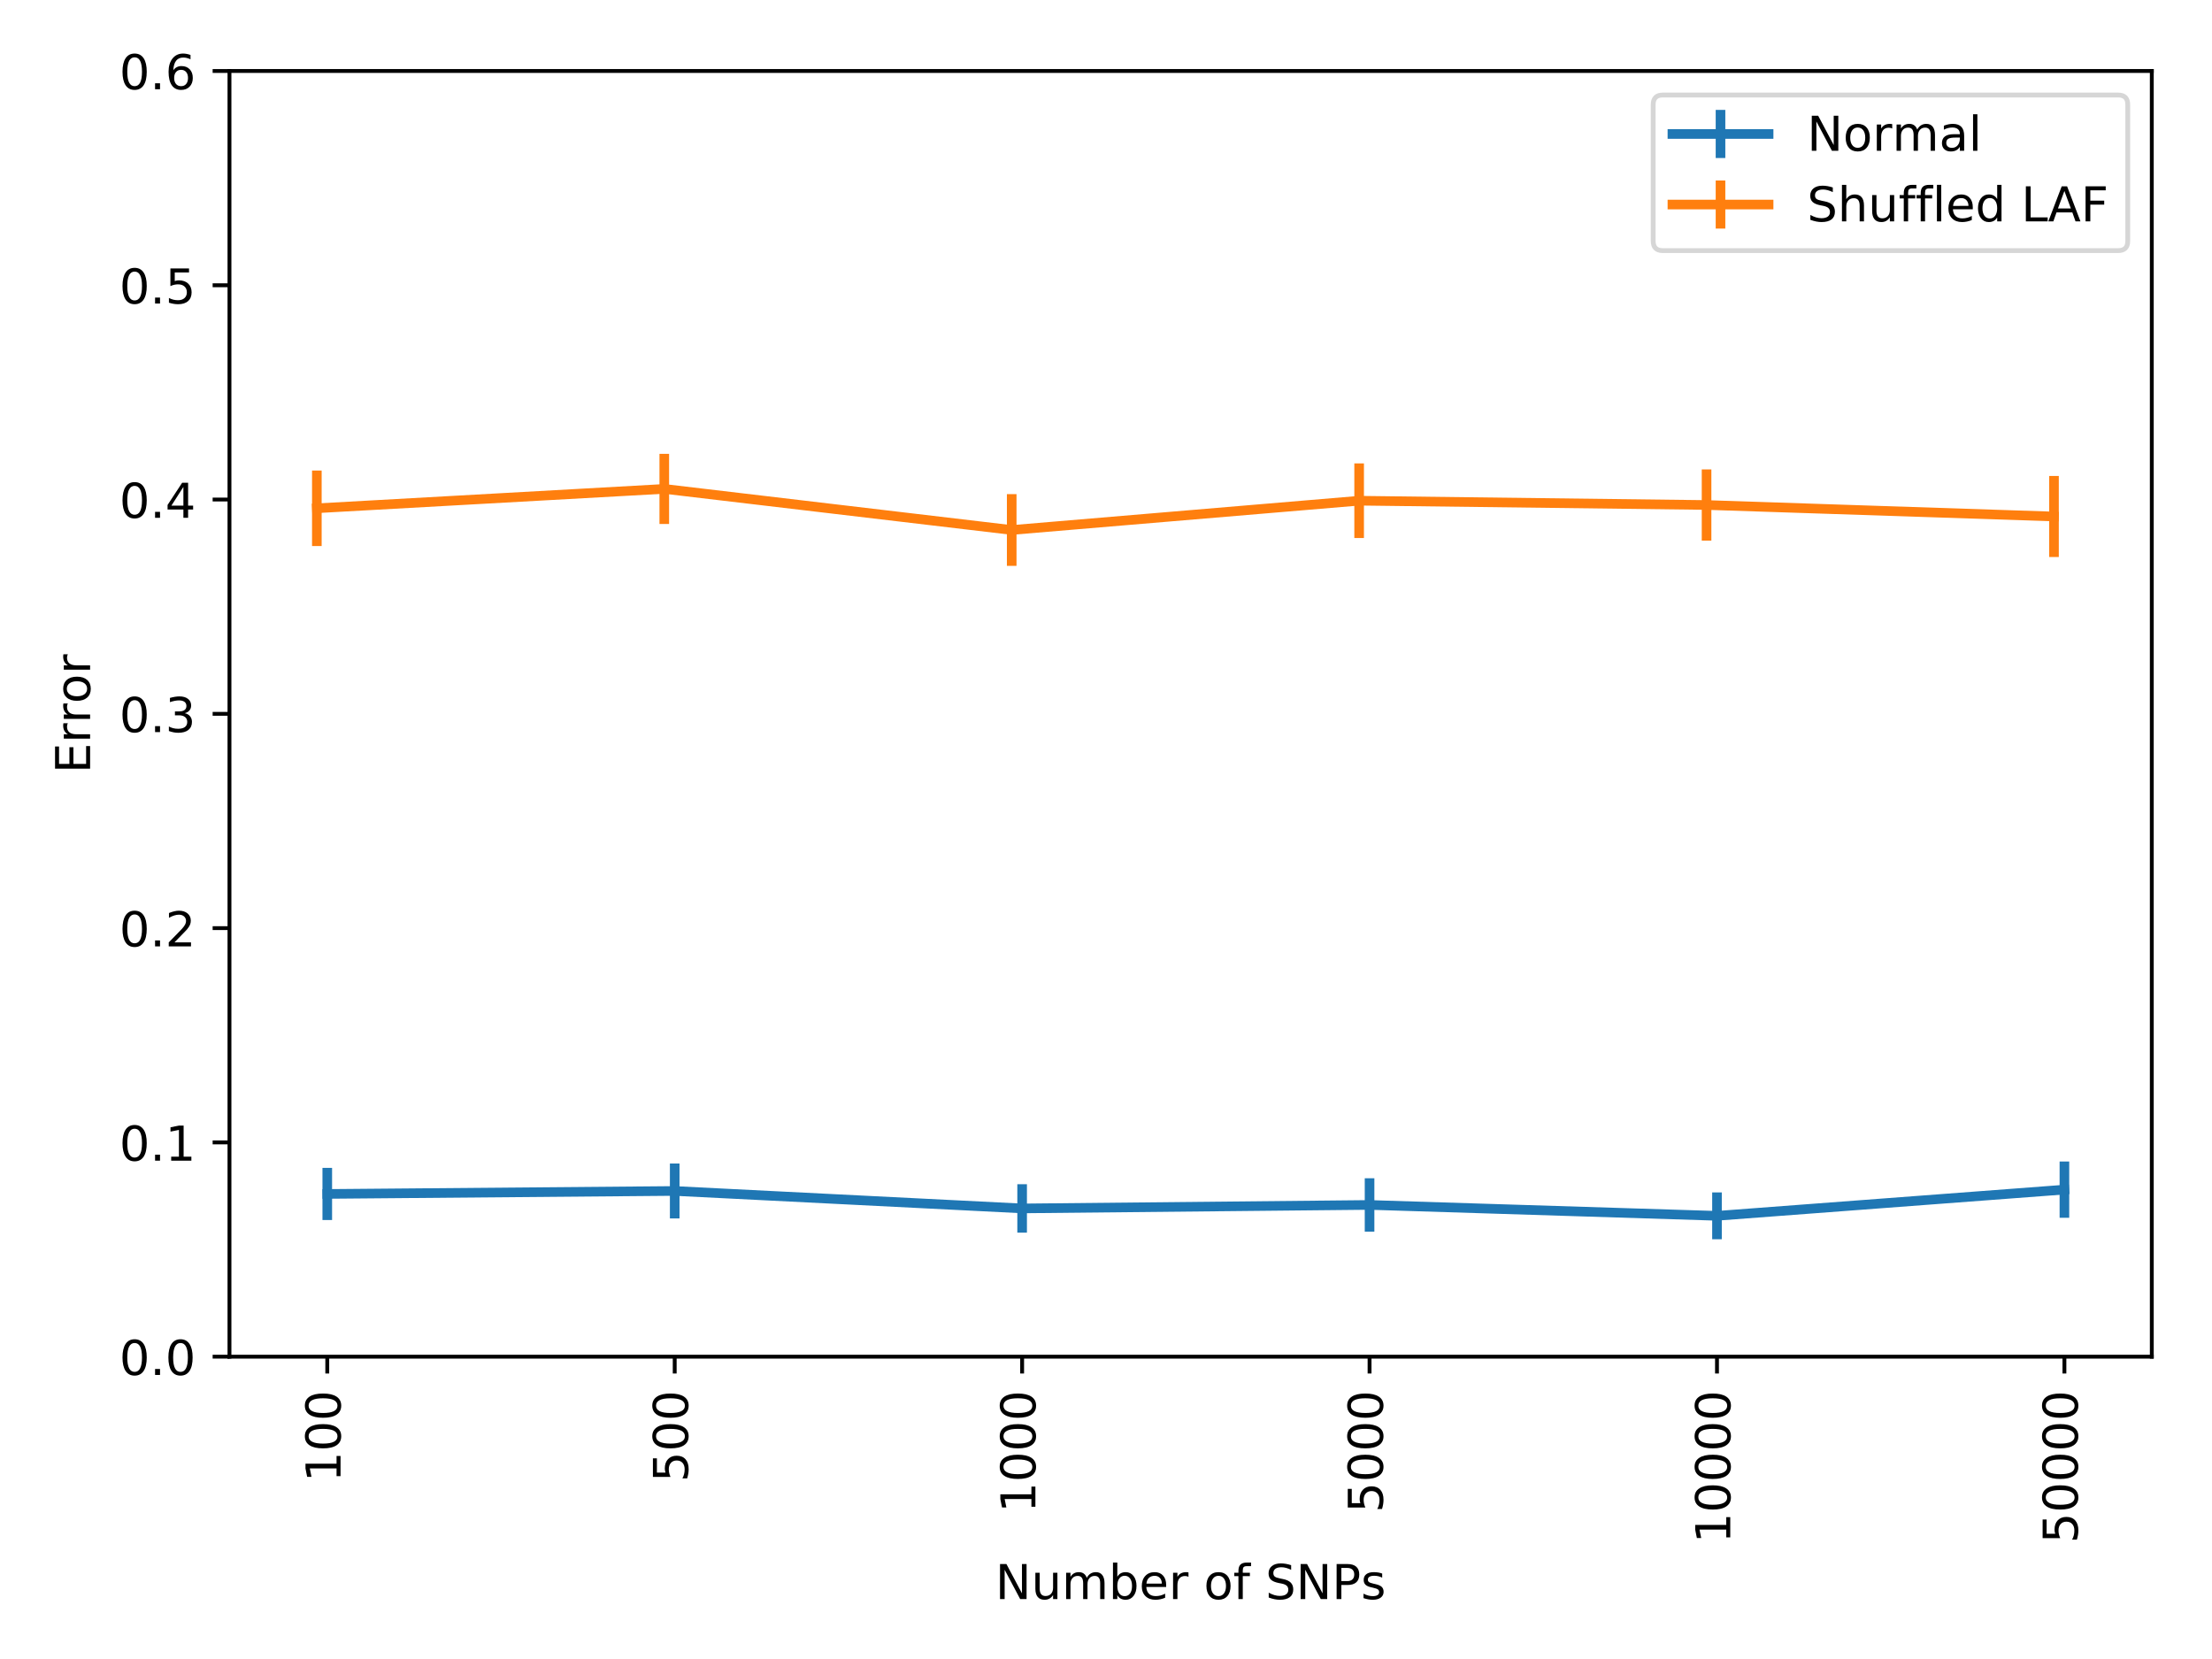
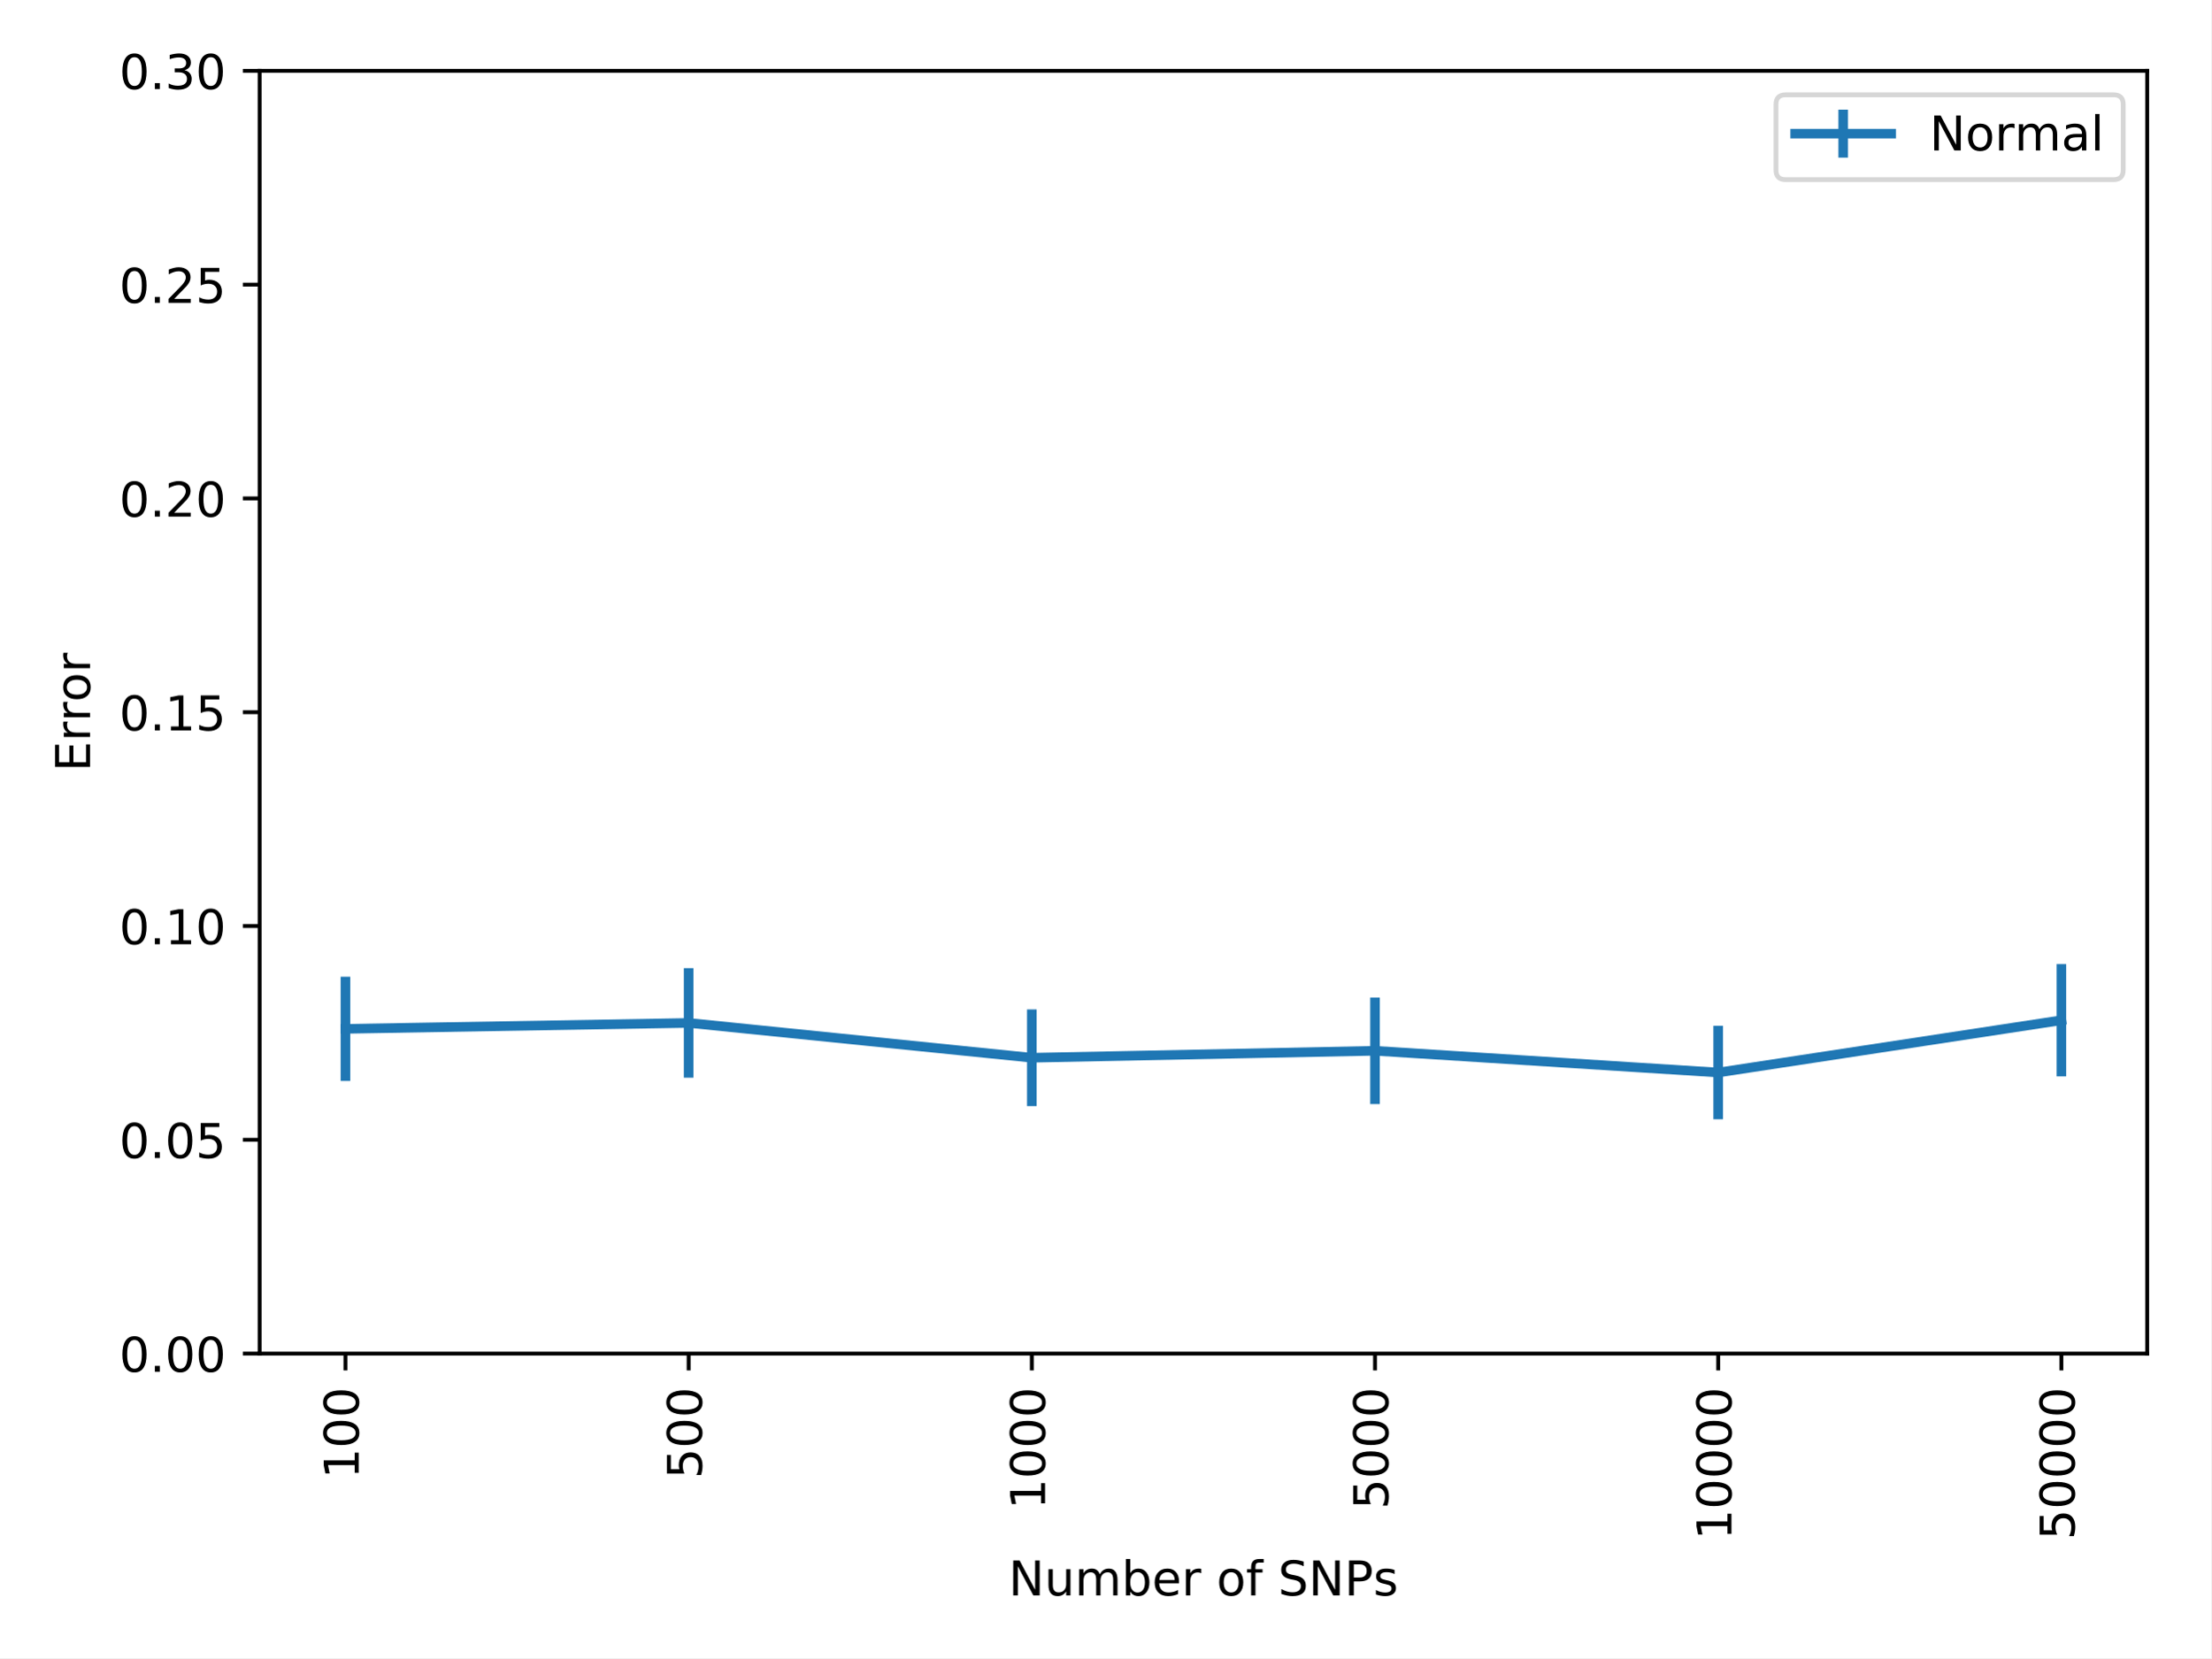
- <svg xmlns="http://www.w3.org/2000/svg" xmlns:xlink="http://www.w3.org/1999/xlink" height="345pt" version="1.1" viewBox="0 0 460 345" width="460pt">
+ <svg xmlns="http://www.w3.org/2000/svg" xmlns:xlink="http://www.w3.org/1999/xlink" height="345.6pt" version="1.1" viewBox="0 0 460.8 345.6" width="460.8pt">
  <defs>
    <style type="text/css">
*{stroke-linecap:butt;stroke-linejoin:round;}
  </style>
  </defs>
  <g id="figure_1">
    <g id="patch_1">
      <path d="M 0 345.6  L 460.8 345.6  L 460.8 0  L 0 0  z " style="fill:#ffffff;" />
    </g>
    <g id="axes_1">
      <g id="patch_2">
-         <path d="M 47.72 282.13  L 447.48 282.13  L 447.48 14.76  L 47.72 14.76  z " style="fill:#ffffff;" />
+         <path d="M 54.11 282.13  L 447.48 282.13  L 447.48 14.76  L 54.11 14.76  z " style="fill:#ffffff;" />
      </g>
      <g id="matplotlib.axis_1">
        <g id="xtick_1">
          <g id="line2d_1">
            <defs>
-               <path d="M 0 0  L 0 3.5  " id="m2d410225aa" style="stroke:#000000;stroke-width:0.8;" />
-             </defs>
-             <g>
-               <use style="stroke:#000000;stroke-width:0.8;" x="68.058" xlink:href="#m2d410225aa" y="282.13" />
+               <path d="M 0 0  L 0 3.5  " id="mf8e0499b8c" style="stroke:#000000;stroke-width:0.8;" />
+             </defs>
+             <g>
+               <use style="stroke:#000000;stroke-width:0.8;" x="71.99" xlink:href="#mf8e0499b8c" y="282.13" />
            </g>
          </g>
          <g id="text_1">
            <defs>
              <path d="M 12.406 8.297  L 28.516 8.297  L 28.516 63.922  L 10.984 60.406  L 10.984 69.391  L 28.422 72.906  L 38.281 72.906  L 38.281 8.297  L 54.391 8.297  L 54.391 0  L 12.406 0  z " id="DejaVuSans-31" />
              <path d="M 31.781 66.406  Q 24.172 66.406 20.328 58.906  Q 16.5 51.422 16.5 36.375  Q 16.5 21.391 20.328 13.891  Q 24.172 6.391 31.781 6.391  Q 39.453 6.391 43.281 13.891  Q 47.125 21.391 47.125 36.375  Q 47.125 51.422 43.281 58.906  Q 39.453 66.406 31.781 66.406  z M 31.781 74.219  Q 44.047 74.219 50.516 64.516  Q 56.984 54.828 56.984 36.375  Q 56.984 17.969 50.516 8.266  Q 44.047 -1.422 31.781 -1.422  Q 19.531 -1.422 13.062 8.266  Q 6.594 17.969 6.594 36.375  Q 6.594 54.828 13.062 64.516  Q 19.531 74.219 31.781 74.219  z " id="DejaVuSans-30" />
            </defs>
-             <g transform="translate(70.81779 308.2175)rotate(-90)scale(0.1 -0.1)">
+             <g transform="translate(74.74983 308.2175)rotate(-90)scale(0.1 -0.1)">
              <use xlink:href="#DejaVuSans-31" />
              <use x="63.623" xlink:href="#DejaVuSans-30" />
              <use x="127.246" xlink:href="#DejaVuSans-30" />
            </g>
          </g>
        </g>
        <g id="xtick_2">
          <g id="line2d_2">
            <g>
-               <use style="stroke:#000000;stroke-width:0.8;" x="140.309" xlink:href="#m2d410225aa" y="282.13" />
+               <use style="stroke:#000000;stroke-width:0.8;" x="143.512" xlink:href="#mf8e0499b8c" y="282.13" />
            </g>
          </g>
          <g id="text_2">
            <defs>
              <path d="M 10.797 72.906  L 49.516 72.906  L 49.516 64.594  L 19.828 64.594  L 19.828 46.734  Q 21.969 47.469 24.109 47.828  Q 26.266 48.188 28.422 48.188  Q 40.625 48.188 47.75 41.5  Q 54.891 34.812 54.891 23.391  Q 54.891 11.625 47.562 5.094  Q 40.234 -1.422 26.906 -1.422  Q 22.312 -1.422 17.547 -0.641  Q 12.797 0.141 7.719 1.703  L 7.719 11.625  Q 12.109 9.234 16.797 8.062  Q 21.484 6.891 26.703 6.891  Q 35.156 6.891 40.078 11.328  Q 45.016 15.766 45.016 23.391  Q 45.016 31 40.078 35.438  Q 35.156 39.891 26.703 39.891  Q 22.75 39.891 18.812 39.016  Q 14.891 38.141 10.797 36.281  z " id="DejaVuSans-35" />
            </defs>
-             <g transform="translate(143.0679 308.2175)rotate(-90)scale(0.1 -0.1)">
+             <g transform="translate(146.2716 308.2175)rotate(-90)scale(0.1 -0.1)">
              <use xlink:href="#DejaVuSans-35" />
              <use x="63.623" xlink:href="#DejaVuSans-30" />
              <use x="127.246" xlink:href="#DejaVuSans-30" />
            </g>
          </g>
        </g>
        <g id="xtick_3">
          <g id="line2d_3">
            <g>
-               <use style="stroke:#000000;stroke-width:0.8;" x="212.559" xlink:href="#m2d410225aa" y="282.13" />
+               <use style="stroke:#000000;stroke-width:0.8;" x="215.034" xlink:href="#mf8e0499b8c" y="282.13" />
            </g>
          </g>
          <g id="text_3">
-             <g transform="translate(215.3181 314.58)rotate(-90)scale(0.1 -0.1)">
+             <g transform="translate(217.7935 314.58)rotate(-90)scale(0.1 -0.1)">
              <use xlink:href="#DejaVuSans-31" />
              <use x="63.623" xlink:href="#DejaVuSans-30" />
              <use x="127.246" xlink:href="#DejaVuSans-30" />
              <use x="190.869" xlink:href="#DejaVuSans-30" />
            </g>
          </g>
        </g>
        <g id="xtick_4">
          <g id="line2d_4">
            <g>
-               <use style="stroke:#000000;stroke-width:0.8;" x="284.809" xlink:href="#m2d410225aa" y="282.13" />
+               <use style="stroke:#000000;stroke-width:0.8;" x="286.556" xlink:href="#mf8e0499b8c" y="282.13" />
            </g>
          </g>
          <g id="text_4">
-             <g transform="translate(287.5682 314.58)rotate(-90)scale(0.1 -0.1)">
+             <g transform="translate(289.3153 314.58)rotate(-90)scale(0.1 -0.1)">
              <use xlink:href="#DejaVuSans-35" />
              <use x="63.623" xlink:href="#DejaVuSans-30" />
              <use x="127.246" xlink:href="#DejaVuSans-30" />
              <use x="190.869" xlink:href="#DejaVuSans-30" />
            </g>
          </g>
        </g>
        <g id="xtick_5">
          <g id="line2d_5">
            <g>
-               <use style="stroke:#000000;stroke-width:0.8;" x="357.059" xlink:href="#m2d410225aa" y="282.13" />
+               <use style="stroke:#000000;stroke-width:0.8;" x="358.078" xlink:href="#mf8e0499b8c" y="282.13" />
            </g>
          </g>
          <g id="text_5">
-             <g transform="translate(359.8183 320.9425)rotate(-90)scale(0.1 -0.1)">
+             <g transform="translate(360.8371 320.9425)rotate(-90)scale(0.1 -0.1)">
              <use xlink:href="#DejaVuSans-31" />
              <use x="63.623" xlink:href="#DejaVuSans-30" />
              <use x="127.246" xlink:href="#DejaVuSans-30" />
              <use x="190.869" xlink:href="#DejaVuSans-30" />
              <use x="254.492" xlink:href="#DejaVuSans-30" />
            </g>
          </g>
        </g>
        <g id="xtick_6">
          <g id="line2d_6">
            <g>
-               <use style="stroke:#000000;stroke-width:0.8;" x="429.309" xlink:href="#m2d410225aa" y="282.13" />
+               <use style="stroke:#000000;stroke-width:0.8;" x="429.6" xlink:href="#mf8e0499b8c" y="282.13" />
            </g>
          </g>
          <g id="text_6">
-             <g transform="translate(432.0685 320.9425)rotate(-90)scale(0.1 -0.1)">
+             <g transform="translate(432.3589 320.9425)rotate(-90)scale(0.1 -0.1)">
              <use xlink:href="#DejaVuSans-35" />
              <use x="63.623" xlink:href="#DejaVuSans-30" />
              <use x="127.246" xlink:href="#DejaVuSans-30" />
              <use x="190.869" xlink:href="#DejaVuSans-30" />
              <use x="254.492" xlink:href="#DejaVuSans-30" />
            </g>
          </g>
        </g>
        <g id="text_7">
          <defs>
            <path d="M 9.812 72.906  L 23.094 72.906  L 55.422 11.922  L 55.422 72.906  L 64.984 72.906  L 64.984 0  L 51.703 0  L 19.391 60.984  L 19.391 0  L 9.812 0  z " id="DejaVuSans-4e" />
            <path d="M 8.5 21.578  L 8.5 54.688  L 17.484 54.688  L 17.484 21.922  Q 17.484 14.156 20.5 10.266  Q 23.531 6.391 29.594 6.391  Q 36.859 6.391 41.078 11.031  Q 45.312 15.672 45.312 23.688  L 45.312 54.688  L 54.297 54.688  L 54.297 0  L 45.312 0  L 45.312 8.406  Q 42.047 3.422 37.719 1  Q 33.406 -1.422 27.688 -1.422  Q 18.266 -1.422 13.375 4.438  Q 8.5 10.297 8.5 21.578  z M 31.109 56  z " id="DejaVuSans-75" />
            <path d="M 52 44.188  Q 55.375 50.25 60.062 53.125  Q 64.75 56 71.094 56  Q 79.641 56 84.281 50.016  Q 88.922 44.047 88.922 33.016  L 88.922 0  L 79.891 0  L 79.891 32.719  Q 79.891 40.578 77.094 44.375  Q 74.312 48.188 68.609 48.188  Q 61.625 48.188 57.562 43.547  Q 53.516 38.922 53.516 30.906  L 53.516 0  L 44.484 0  L 44.484 32.719  Q 44.484 40.625 41.703 44.406  Q 38.922 48.188 33.109 48.188  Q 26.219 48.188 22.156 43.531  Q 18.109 38.875 18.109 30.906  L 18.109 0  L 9.078 0  L 9.078 54.688  L 18.109 54.688  L 18.109 46.188  Q 21.188 51.219 25.484 53.609  Q 29.781 56 35.688 56  Q 41.656 56 45.828 52.969  Q 50 49.953 52 44.188  z " id="DejaVuSans-6d" />
            <path d="M 48.688 27.297  Q 48.688 37.203 44.609 42.844  Q 40.531 48.484 33.406 48.484  Q 26.266 48.484 22.188 42.844  Q 18.109 37.203 18.109 27.297  Q 18.109 17.391 22.188 11.75  Q 26.266 6.109 33.406 6.109  Q 40.531 6.109 44.609 11.75  Q 48.688 17.391 48.688 27.297  z M 18.109 46.391  Q 20.953 51.266 25.266 53.625  Q 29.594 56 35.594 56  Q 45.562 56 51.781 48.094  Q 58.016 40.188 58.016 27.297  Q 58.016 14.406 51.781 6.484  Q 45.562 -1.422 35.594 -1.422  Q 29.594 -1.422 25.266 0.953  Q 20.953 3.328 18.109 8.203  L 18.109 0  L 9.078 0  L 9.078 75.984  L 18.109 75.984  z " id="DejaVuSans-62" />
            <path d="M 56.203 29.594  L 56.203 25.203  L 14.891 25.203  Q 15.484 15.922 20.484 11.062  Q 25.484 6.203 34.422 6.203  Q 39.594 6.203 44.453 7.469  Q 49.312 8.734 54.109 11.281  L 54.109 2.781  Q 49.266 0.734 44.188 -0.344  Q 39.109 -1.422 33.891 -1.422  Q 20.797 -1.422 13.156 6.188  Q 5.516 13.812 5.516 26.812  Q 5.516 40.234 12.766 48.109  Q 20.016 56 32.328 56  Q 43.359 56 49.781 48.891  Q 56.203 41.797 56.203 29.594  z M 47.219 32.234  Q 47.125 39.594 43.094 43.984  Q 39.062 48.391 32.422 48.391  Q 24.906 48.391 20.391 44.141  Q 15.875 39.891 15.188 32.172  z " id="DejaVuSans-65" />
            <path d="M 41.109 46.297  Q 39.594 47.172 37.812 47.578  Q 36.031 48 33.891 48  Q 26.266 48 22.188 43.047  Q 18.109 38.094 18.109 28.812  L 18.109 0  L 9.078 0  L 9.078 54.688  L 18.109 54.688  L 18.109 46.188  Q 20.953 51.172 25.484 53.578  Q 30.031 56 36.531 56  Q 37.453 56 38.578 55.875  Q 39.703 55.766 41.062 55.516  z " id="DejaVuSans-72" />
            <path id="DejaVuSans-20" />
            <path d="M 30.609 48.391  Q 23.391 48.391 19.188 42.75  Q 14.984 37.109 14.984 27.297  Q 14.984 17.484 19.156 11.844  Q 23.344 6.203 30.609 6.203  Q 37.797 6.203 41.984 11.859  Q 46.188 17.531 46.188 27.297  Q 46.188 37.016 41.984 42.703  Q 37.797 48.391 30.609 48.391  z M 30.609 56  Q 42.328 56 49.016 48.375  Q 55.719 40.766 55.719 27.297  Q 55.719 13.875 49.016 6.219  Q 42.328 -1.422 30.609 -1.422  Q 18.844 -1.422 12.172 6.219  Q 5.516 13.875 5.516 27.297  Q 5.516 40.766 12.172 48.375  Q 18.844 56 30.609 56  z " id="DejaVuSans-6f" />
            <path d="M 37.109 75.984  L 37.109 68.5  L 28.516 68.5  Q 23.688 68.5 21.797 66.547  Q 19.922 64.594 19.922 59.516  L 19.922 54.688  L 34.719 54.688  L 34.719 47.703  L 19.922 47.703  L 19.922 0  L 10.891 0  L 10.891 47.703  L 2.297 47.703  L 2.297 54.688  L 10.891 54.688  L 10.891 58.5  Q 10.891 67.625 15.141 71.797  Q 19.391 75.984 28.609 75.984  z " id="DejaVuSans-66" />
            <path d="M 53.516 70.516  L 53.516 60.891  Q 47.906 63.578 42.922 64.891  Q 37.938 66.219 33.297 66.219  Q 25.25 66.219 20.875 63.094  Q 16.5 59.969 16.5 54.203  Q 16.5 49.359 19.406 46.891  Q 22.312 44.438 30.422 42.922  L 36.375 41.703  Q 47.406 39.594 52.656 34.297  Q 57.906 29 57.906 20.125  Q 57.906 9.516 50.797 4.047  Q 43.703 -1.422 29.984 -1.422  Q 24.812 -1.422 18.969 -0.25  Q 13.141 0.922 6.891 3.219  L 6.891 13.375  Q 12.891 10.016 18.656 8.297  Q 24.422 6.594 29.984 6.594  Q 38.422 6.594 43.016 9.906  Q 47.609 13.234 47.609 19.391  Q 47.609 24.75 44.312 27.781  Q 41.016 30.812 33.5 32.328  L 27.484 33.5  Q 16.453 35.688 11.516 40.375  Q 6.594 45.062 6.594 53.422  Q 6.594 63.094 13.406 68.656  Q 20.219 74.219 32.172 74.219  Q 37.312 74.219 42.625 73.281  Q 47.953 72.359 53.516 70.516  z " id="DejaVuSans-53" />
            <path d="M 19.672 64.797  L 19.672 37.406  L 32.078 37.406  Q 38.969 37.406 42.719 40.969  Q 46.484 44.531 46.484 51.125  Q 46.484 57.672 42.719 61.234  Q 38.969 64.797 32.078 64.797  z M 9.812 72.906  L 32.078 72.906  Q 44.344 72.906 50.609 67.359  Q 56.891 61.812 56.891 51.125  Q 56.891 40.328 50.609 34.812  Q 44.344 29.297 32.078 29.297  L 19.672 29.297  L 19.672 0  L 9.812 0  z " id="DejaVuSans-50" />
            <path d="M 44.281 53.078  L 44.281 44.578  Q 40.484 46.531 36.375 47.5  Q 32.281 48.484 27.875 48.484  Q 21.188 48.484 17.844 46.438  Q 14.5 44.391 14.5 40.281  Q 14.5 37.156 16.891 35.375  Q 19.281 33.594 26.516 31.984  L 29.594 31.297  Q 39.156 29.25 43.188 25.516  Q 47.219 21.781 47.219 15.094  Q 47.219 7.469 41.188 3.016  Q 35.156 -1.422 24.609 -1.422  Q 20.219 -1.422 15.453 -0.562  Q 10.688 0.297 5.422 2  L 5.422 11.281  Q 10.406 8.688 15.234 7.391  Q 20.062 6.109 24.812 6.109  Q 31.156 6.109 34.562 8.281  Q 37.984 10.453 37.984 14.406  Q 37.984 18.062 35.516 20.016  Q 33.062 21.969 24.703 23.781  L 21.578 24.516  Q 13.234 26.266 9.516 29.906  Q 5.812 33.547 5.812 39.891  Q 5.812 47.609 11.281 51.797  Q 16.75 56 26.812 56  Q 31.781 56 36.172 55.266  Q 40.578 54.547 44.281 53.078  z " id="DejaVuSans-73" />
          </defs>
-           <g transform="translate(206.9828 332.5409)scale(0.1 -0.1)">
+           <g transform="translate(210.1778 332.5409)scale(0.1 -0.1)">
            <use xlink:href="#DejaVuSans-4e" />
            <use x="74.805" xlink:href="#DejaVuSans-75" />
            <use x="138.184" xlink:href="#DejaVuSans-6d" />
            <use x="235.596" xlink:href="#DejaVuSans-62" />
            <use x="299.072" xlink:href="#DejaVuSans-65" />
            <use x="360.596" xlink:href="#DejaVuSans-72" />
            <use x="401.709" xlink:href="#DejaVuSans-20" />
            <use x="433.496" xlink:href="#DejaVuSans-6f" />
            <use x="494.678" xlink:href="#DejaVuSans-66" />
            <use x="529.883" xlink:href="#DejaVuSans-20" />
            <use x="561.67" xlink:href="#DejaVuSans-53" />
            <use x="625.146" xlink:href="#DejaVuSans-4e" />
            <use x="699.951" xlink:href="#DejaVuSans-50" />
            <use x="760.238" xlink:href="#DejaVuSans-73" />
          </g>
        </g>
      </g>
      <g id="matplotlib.axis_2">
        <g id="ytick_1">
          <g id="line2d_7">
            <defs>
-               <path d="M 0 0  L -3.5 0  " id="m4a82907588" style="stroke:#000000;stroke-width:0.8;" />
-             </defs>
-             <g>
-               <use style="stroke:#000000;stroke-width:0.8;" x="47.72" xlink:href="#m4a82907588" y="282.13" />
+               <path d="M 0 0  L -3.5 0  " id="ma74b76ae0c" style="stroke:#000000;stroke-width:0.8;" />
+             </defs>
+             <g>
+               <use style="stroke:#000000;stroke-width:0.8;" x="54.11" xlink:href="#ma74b76ae0c" y="282.13" />
            </g>
          </g>
          <g id="text_8">
            <defs>
              <path d="M 10.688 12.406  L 21 12.406  L 21 0  L 10.688 0  z " id="DejaVuSans-2e" />
            </defs>
-             <g transform="translate(24.81687 285.9292)scale(0.1 -0.1)">
+             <g transform="translate(24.84437 285.9292)scale(0.1 -0.1)">
              <use xlink:href="#DejaVuSans-30" />
              <use x="63.623" xlink:href="#DejaVuSans-2e" />
              <use x="95.41" xlink:href="#DejaVuSans-30" />
+               <use x="159.033" xlink:href="#DejaVuSans-30" />
            </g>
          </g>
        </g>
        <g id="ytick_2">
          <g id="line2d_8">
            <g>
-               <use style="stroke:#000000;stroke-width:0.8;" x="47.72" xlink:href="#m4a82907588" y="237.568" />
+               <use style="stroke:#000000;stroke-width:0.8;" x="54.11" xlink:href="#ma74b76ae0c" y="237.568" />
            </g>
          </g>
          <g id="text_9">
-             <g transform="translate(24.81687 241.3676)scale(0.1 -0.1)">
-               <use xlink:href="#DejaVuSans-30" />
-               <use x="63.623" xlink:href="#DejaVuSans-2e" />
-               <use x="95.41" xlink:href="#DejaVuSans-31" />
+             <g transform="translate(24.84437 241.3676)scale(0.1 -0.1)">
+               <use xlink:href="#DejaVuSans-30" />
+               <use x="63.623" xlink:href="#DejaVuSans-2e" />
+               <use x="95.41" xlink:href="#DejaVuSans-30" />
+               <use x="159.033" xlink:href="#DejaVuSans-35" />
            </g>
          </g>
        </g>
        <g id="ytick_3">
          <g id="line2d_9">
            <g>
-               <use style="stroke:#000000;stroke-width:0.8;" x="47.72" xlink:href="#m4a82907588" y="193.007" />
+               <use style="stroke:#000000;stroke-width:0.8;" x="54.11" xlink:href="#ma74b76ae0c" y="193.007" />
            </g>
          </g>
          <g id="text_10">
-             <defs>
-               <path d="M 19.188 8.297  L 53.609 8.297  L 53.609 0  L 7.328 0  L 7.328 8.297  Q 12.938 14.109 22.625 23.891  Q 32.328 33.688 34.812 36.531  Q 39.547 41.844 41.422 45.531  Q 43.312 49.219 43.312 52.781  Q 43.312 58.594 39.234 62.25  Q 35.156 65.922 28.609 65.922  Q 23.969 65.922 18.812 64.312  Q 13.672 62.703 7.812 59.422  L 7.812 69.391  Q 13.766 71.781 18.938 73  Q 24.125 74.219 28.422 74.219  Q 39.75 74.219 46.484 68.547  Q 53.219 62.891 53.219 53.422  Q 53.219 48.922 51.531 44.891  Q 49.859 40.875 45.406 35.406  Q 44.188 33.984 37.641 27.219  Q 31.109 20.453 19.188 8.297  z " id="DejaVuSans-32" />
-             </defs>
-             <g transform="translate(24.81687 196.8059)scale(0.1 -0.1)">
-               <use xlink:href="#DejaVuSans-30" />
-               <use x="63.623" xlink:href="#DejaVuSans-2e" />
-               <use x="95.41" xlink:href="#DejaVuSans-32" />
+             <g transform="translate(24.84437 196.8059)scale(0.1 -0.1)">
+               <use xlink:href="#DejaVuSans-30" />
+               <use x="63.623" xlink:href="#DejaVuSans-2e" />
+               <use x="95.41" xlink:href="#DejaVuSans-31" />
+               <use x="159.033" xlink:href="#DejaVuSans-30" />
            </g>
          </g>
        </g>
        <g id="ytick_4">
          <g id="line2d_10">
            <g>
-               <use style="stroke:#000000;stroke-width:0.8;" x="47.72" xlink:href="#m4a82907588" y="148.445" />
+               <use style="stroke:#000000;stroke-width:0.8;" x="54.11" xlink:href="#ma74b76ae0c" y="148.445" />
            </g>
          </g>
          <g id="text_11">
-             <defs>
-               <path d="M 40.578 39.312  Q 47.656 37.797 51.625 33  Q 55.609 28.219 55.609 21.188  Q 55.609 10.406 48.188 4.484  Q 40.766 -1.422 27.094 -1.422  Q 22.516 -1.422 17.656 -0.516  Q 12.797 0.391 7.625 2.203  L 7.625 11.719  Q 11.719 9.328 16.594 8.109  Q 21.484 6.891 26.812 6.891  Q 36.078 6.891 40.938 10.547  Q 45.797 14.203 45.797 21.188  Q 45.797 27.641 41.281 31.266  Q 36.766 34.906 28.719 34.906  L 20.219 34.906  L 20.219 43.016  L 29.109 43.016  Q 36.375 43.016 40.234 45.922  Q 44.094 48.828 44.094 54.297  Q 44.094 59.906 40.109 62.906  Q 36.141 65.922 28.719 65.922  Q 24.656 65.922 20.016 65.031  Q 15.375 64.156 9.812 62.312  L 9.812 71.094  Q 15.438 72.656 20.344 73.438  Q 25.25 74.219 29.594 74.219  Q 40.828 74.219 47.359 69.109  Q 53.906 64.016 53.906 55.328  Q 53.906 49.266 50.438 45.094  Q 46.969 40.922 40.578 39.312  z " id="DejaVuSans-33" />
-             </defs>
-             <g transform="translate(24.81687 152.2442)scale(0.1 -0.1)">
-               <use xlink:href="#DejaVuSans-30" />
-               <use x="63.623" xlink:href="#DejaVuSans-2e" />
-               <use x="95.41" xlink:href="#DejaVuSans-33" />
+             <g transform="translate(24.84437 152.2442)scale(0.1 -0.1)">
+               <use xlink:href="#DejaVuSans-30" />
+               <use x="63.623" xlink:href="#DejaVuSans-2e" />
+               <use x="95.41" xlink:href="#DejaVuSans-31" />
+               <use x="159.033" xlink:href="#DejaVuSans-35" />
            </g>
          </g>
        </g>
        <g id="ytick_5">
          <g id="line2d_11">
            <g>
-               <use style="stroke:#000000;stroke-width:0.8;" x="47.72" xlink:href="#m4a82907588" y="103.883" />
+               <use style="stroke:#000000;stroke-width:0.8;" x="54.11" xlink:href="#ma74b76ae0c" y="103.883" />
            </g>
          </g>
          <g id="text_12">
            <defs>
-               <path d="M 37.797 64.312  L 12.891 25.391  L 37.797 25.391  z M 35.203 72.906  L 47.609 72.906  L 47.609 25.391  L 58.016 25.391  L 58.016 17.188  L 47.609 17.188  L 47.609 0  L 37.797 0  L 37.797 17.188  L 4.891 17.188  L 4.891 26.703  z " id="DejaVuSans-34" />
-             </defs>
-             <g transform="translate(24.81687 107.6826)scale(0.1 -0.1)">
-               <use xlink:href="#DejaVuSans-30" />
-               <use x="63.623" xlink:href="#DejaVuSans-2e" />
-               <use x="95.41" xlink:href="#DejaVuSans-34" />
+               <path d="M 19.188 8.297  L 53.609 8.297  L 53.609 0  L 7.328 0  L 7.328 8.297  Q 12.938 14.109 22.625 23.891  Q 32.328 33.688 34.812 36.531  Q 39.547 41.844 41.422 45.531  Q 43.312 49.219 43.312 52.781  Q 43.312 58.594 39.234 62.25  Q 35.156 65.922 28.609 65.922  Q 23.969 65.922 18.812 64.312  Q 13.672 62.703 7.812 59.422  L 7.812 69.391  Q 13.766 71.781 18.938 73  Q 24.125 74.219 28.422 74.219  Q 39.75 74.219 46.484 68.547  Q 53.219 62.891 53.219 53.422  Q 53.219 48.922 51.531 44.891  Q 49.859 40.875 45.406 35.406  Q 44.188 33.984 37.641 27.219  Q 31.109 20.453 19.188 8.297  z " id="DejaVuSans-32" />
+             </defs>
+             <g transform="translate(24.84437 107.6826)scale(0.1 -0.1)">
+               <use xlink:href="#DejaVuSans-30" />
+               <use x="63.623" xlink:href="#DejaVuSans-2e" />
+               <use x="95.41" xlink:href="#DejaVuSans-32" />
+               <use x="159.033" xlink:href="#DejaVuSans-30" />
            </g>
          </g>
        </g>
        <g id="ytick_6">
          <g id="line2d_12">
            <g>
-               <use style="stroke:#000000;stroke-width:0.8;" x="47.72" xlink:href="#m4a82907588" y="59.322" />
+               <use style="stroke:#000000;stroke-width:0.8;" x="54.11" xlink:href="#ma74b76ae0c" y="59.322" />
            </g>
          </g>
          <g id="text_13">
-             <g transform="translate(24.81687 63.12089)scale(0.1 -0.1)">
-               <use xlink:href="#DejaVuSans-30" />
-               <use x="63.623" xlink:href="#DejaVuSans-2e" />
-               <use x="95.41" xlink:href="#DejaVuSans-35" />
+             <g transform="translate(24.84437 63.12089)scale(0.1 -0.1)">
+               <use xlink:href="#DejaVuSans-30" />
+               <use x="63.623" xlink:href="#DejaVuSans-2e" />
+               <use x="95.41" xlink:href="#DejaVuSans-32" />
+               <use x="159.033" xlink:href="#DejaVuSans-35" />
            </g>
          </g>
        </g>
        <g id="ytick_7">
          <g id="line2d_13">
            <g>
-               <use style="stroke:#000000;stroke-width:0.8;" x="47.72" xlink:href="#m4a82907588" y="14.76" />
+               <use style="stroke:#000000;stroke-width:0.8;" x="54.11" xlink:href="#ma74b76ae0c" y="14.76" />
            </g>
          </g>
          <g id="text_14">
            <defs>
-               <path d="M 33.016 40.375  Q 26.375 40.375 22.484 35.828  Q 18.609 31.297 18.609 23.391  Q 18.609 15.531 22.484 10.953  Q 26.375 6.391 33.016 6.391  Q 39.656 6.391 43.531 10.953  Q 47.406 15.531 47.406 23.391  Q 47.406 31.297 43.531 35.828  Q 39.656 40.375 33.016 40.375  z M 52.594 71.297  L 52.594 62.312  Q 48.875 64.062 45.094 64.984  Q 41.312 65.922 37.594 65.922  Q 27.828 65.922 22.672 59.328  Q 17.531 52.734 16.797 39.406  Q 19.672 43.656 24.016 45.922  Q 28.375 48.188 33.594 48.188  Q 44.578 48.188 50.953 41.516  Q 57.328 34.859 57.328 23.391  Q 57.328 12.156 50.688 5.359  Q 44.047 -1.422 33.016 -1.422  Q 20.359 -1.422 13.672 8.266  Q 6.984 17.969 6.984 36.375  Q 6.984 53.656 15.188 63.938  Q 23.391 74.219 37.203 74.219  Q 40.922 74.219 44.703 73.484  Q 48.484 72.75 52.594 71.297  z " id="DejaVuSans-36" />
-             </defs>
-             <g transform="translate(24.81687 18.55922)scale(0.1 -0.1)">
-               <use xlink:href="#DejaVuSans-30" />
-               <use x="63.623" xlink:href="#DejaVuSans-2e" />
-               <use x="95.41" xlink:href="#DejaVuSans-36" />
+               <path d="M 40.578 39.312  Q 47.656 37.797 51.625 33  Q 55.609 28.219 55.609 21.188  Q 55.609 10.406 48.188 4.484  Q 40.766 -1.422 27.094 -1.422  Q 22.516 -1.422 17.656 -0.516  Q 12.797 0.391 7.625 2.203  L 7.625 11.719  Q 11.719 9.328 16.594 8.109  Q 21.484 6.891 26.812 6.891  Q 36.078 6.891 40.938 10.547  Q 45.797 14.203 45.797 21.188  Q 45.797 27.641 41.281 31.266  Q 36.766 34.906 28.719 34.906  L 20.219 34.906  L 20.219 43.016  L 29.109 43.016  Q 36.375 43.016 40.234 45.922  Q 44.094 48.828 44.094 54.297  Q 44.094 59.906 40.109 62.906  Q 36.141 65.922 28.719 65.922  Q 24.656 65.922 20.016 65.031  Q 15.375 64.156 9.812 62.312  L 9.812 71.094  Q 15.438 72.656 20.344 73.438  Q 25.25 74.219 29.594 74.219  Q 40.828 74.219 47.359 69.109  Q 53.906 64.016 53.906 55.328  Q 53.906 49.266 50.438 45.094  Q 46.969 40.922 40.578 39.312  z " id="DejaVuSans-33" />
+             </defs>
+             <g transform="translate(24.84437 18.55922)scale(0.1 -0.1)">
+               <use xlink:href="#DejaVuSans-30" />
+               <use x="63.623" xlink:href="#DejaVuSans-2e" />
+               <use x="95.41" xlink:href="#DejaVuSans-33" />
+               <use x="159.033" xlink:href="#DejaVuSans-30" />
            </g>
          </g>
        </g>
        <g id="text_15">
          <defs>
            <path d="M 9.812 72.906  L 55.906 72.906  L 55.906 64.594  L 19.672 64.594  L 19.672 43.016  L 54.391 43.016  L 54.391 34.719  L 19.672 34.719  L 19.672 8.297  L 56.781 8.297  L 56.781 0  L 9.812 0  z " id="DejaVuSans-45" />
          </defs>
-           <g transform="translate(18.73719 160.8278)rotate(-90)scale(0.1 -0.1)">
+           <g transform="translate(18.76469 160.8278)rotate(-90)scale(0.1 -0.1)">
            <use xlink:href="#DejaVuSans-45" />
            <use x="63.184" xlink:href="#DejaVuSans-72" />
            <use x="104.281" xlink:href="#DejaVuSans-72" />
            <use x="145.363" xlink:href="#DejaVuSans-6f" />
            <use x="206.545" xlink:href="#DejaVuSans-72" />
          </g>
        </g>
      </g>
      <g id="LineCollection_1">
-         <path clip-path="url(#p9319f7d0e7)" d="M 68.058 253.713  L 68.058 242.862  " style="fill:none;stroke:#1f77b4;stroke-width:2;" />
-         <path clip-path="url(#p9319f7d0e7)" d="M 140.309 253.375  L 140.309 241.965  " style="fill:none;stroke:#1f77b4;stroke-width:2;" />
-         <path clip-path="url(#p9319f7d0e7)" d="M 212.559 256.337  L 212.559 246.263  " style="fill:none;stroke:#1f77b4;stroke-width:2;" />
-         <path clip-path="url(#p9319f7d0e7)" d="M 284.809 256.122  L 284.809 245.028  " style="fill:none;stroke:#1f77b4;stroke-width:2;" />
-         <path clip-path="url(#p9319f7d0e7)" d="M 357.059 257.706  L 357.059 247.971  " style="fill:none;stroke:#1f77b4;stroke-width:2;" />
-         <path clip-path="url(#p9319f7d0e7)" d="M 429.309 253.243  L 429.309 241.539  " style="fill:none;stroke:#1f77b4;stroke-width:2;" />
-       </g>
-       <g id="LineCollection_2">
-         <path clip-path="url(#p9319f7d0e7)" d="M 65.891 113.551  L 65.891 97.846  " style="fill:none;stroke:#ff7f0e;stroke-width:2;" />
-         <path clip-path="url(#p9319f7d0e7)" d="M 138.141 108.965  L 138.141 94.374  " style="fill:none;stroke:#ff7f0e;stroke-width:2;" />
-         <path clip-path="url(#p9319f7d0e7)" d="M 210.391 117.675  L 210.391 102.755  " style="fill:none;stroke:#ff7f0e;stroke-width:2;" />
-         <path clip-path="url(#p9319f7d0e7)" d="M 282.641 111.889  L 282.641 96.363  " style="fill:none;stroke:#ff7f0e;stroke-width:2;" />
-         <path clip-path="url(#p9319f7d0e7)" d="M 354.891 112.419  L 354.891 97.616  " style="fill:none;stroke:#ff7f0e;stroke-width:2;" />
-         <path clip-path="url(#p9319f7d0e7)" d="M 427.142 115.839  L 427.142 98.978  " style="fill:none;stroke:#ff7f0e;stroke-width:2;" />
+         <path clip-path="url(#p6cd9d65192)" d="M 71.99 225.295  L 71.99 203.593  " style="fill:none;stroke:#1f77b4;stroke-width:2;" />
+         <path clip-path="url(#p6cd9d65192)" d="M 143.512 224.62  L 143.512 201.799  " style="fill:none;stroke:#1f77b4;stroke-width:2;" />
+         <path clip-path="url(#p6cd9d65192)" d="M 215.034 230.545  L 215.034 210.396  " style="fill:none;stroke:#1f77b4;stroke-width:2;" />
+         <path clip-path="url(#p6cd9d65192)" d="M 286.556 230.113  L 286.556 207.925  " style="fill:none;stroke:#1f77b4;stroke-width:2;" />
+         <path clip-path="url(#p6cd9d65192)" d="M 358.078 233.282  L 358.078 213.812  " style="fill:none;stroke:#1f77b4;stroke-width:2;" />
+         <path clip-path="url(#p6cd9d65192)" d="M 429.6 224.355  L 429.6 200.949  " style="fill:none;stroke:#1f77b4;stroke-width:2;" />
      </g>
      <g id="line2d_14">
-         <path clip-path="url(#p9319f7d0e7)" d="M 68.058 248.287  L 140.309 247.67  L 212.559 251.3  L 284.809 250.575  L 357.059 252.838  L 429.309 247.391  " style="fill:none;stroke:#1f77b4;stroke-linecap:square;stroke-width:2;" />
-       </g>
-       <g id="line2d_15">
-         <path clip-path="url(#p9319f7d0e7)" d="M 65.891 105.698  L 138.141 101.669  L 210.391 110.215  L 282.641 104.126  L 354.891 105.018  L 427.142 107.409  " style="fill:none;stroke:#ff7f0e;stroke-linecap:square;stroke-width:2;" />
+         <path clip-path="url(#p6cd9d65192)" d="M 71.99 214.444  L 143.512 213.21  L 215.034 220.47  L 286.556 219.019  L 358.078 223.547  L 429.6 212.652  " style="fill:none;stroke:#1f77b4;stroke-linecap:square;stroke-width:2;" />
      </g>
      <g id="patch_3">
-         <path d="M 47.72 282.13  L 47.72 14.76  " style="fill:none;stroke:#000000;stroke-linecap:square;stroke-linejoin:miter;stroke-width:0.8;" />
+         <path d="M 54.11 282.13  L 54.11 14.76  " style="fill:none;stroke:#000000;stroke-linecap:square;stroke-linejoin:miter;stroke-width:0.8;" />
      </g>
      <g id="patch_4">
        <path d="M 447.48 282.13  L 447.48 14.76  " style="fill:none;stroke:#000000;stroke-linecap:square;stroke-linejoin:miter;stroke-width:0.8;" />
      </g>
      <g id="patch_5">
-         <path d="M 47.72 282.13  L 447.48 282.13  " style="fill:none;stroke:#000000;stroke-linecap:square;stroke-linejoin:miter;stroke-width:0.8;" />
+         <path d="M 54.11 282.13  L 447.48 282.13  " style="fill:none;stroke:#000000;stroke-linecap:square;stroke-linejoin:miter;stroke-width:0.8;" />
      </g>
      <g id="patch_6">
-         <path d="M 47.72 14.76  L 447.48 14.76  " style="fill:none;stroke:#000000;stroke-linecap:square;stroke-linejoin:miter;stroke-width:0.8;" />
+         <path d="M 54.11 14.76  L 447.48 14.76  " style="fill:none;stroke:#000000;stroke-linecap:square;stroke-linejoin:miter;stroke-width:0.8;" />
      </g>
      <g id="legend_1">
        <g id="patch_7">
-           <path d="M 345.791 52.116  L 440.48 52.116  Q 442.48 52.116 442.48 50.116  L 442.48 21.76  Q 442.48 19.76 440.48 19.76  L 345.791 19.76  Q 343.791 19.76 343.791 21.76  L 343.791 50.116  Q 343.791 52.116 345.791 52.116  z " style="fill:#ffffff;opacity:0.8;stroke:#cccccc;stroke-linejoin:miter;" />
-         </g>
-         <g id="LineCollection_3">
-           <path d="M 357.791 32.858  L 357.791 22.858  " style="fill:none;stroke:#1f77b4;stroke-width:2;" />
-         </g>
-         <g id="line2d_16">
-           <path d="M 347.791 27.858  L 367.791 27.858  " style="fill:none;stroke:#1f77b4;stroke-linecap:square;stroke-width:2;" />
-         </g>
-         <g id="line2d_17" />
+           <path d="M 372.124 37.438  L 440.48 37.438  Q 442.48 37.438 442.48 35.438  L 442.48 21.76  Q 442.48 19.76 440.48 19.76  L 372.124 19.76  Q 370.124 19.76 370.124 21.76  L 370.124 35.438  Q 370.124 37.438 372.124 37.438  z " style="fill:#ffffff;opacity:0.8;stroke:#cccccc;stroke-linejoin:miter;" />
+         </g>
+         <g id="LineCollection_2">
+           <path d="M 384.124 32.858  L 384.124 22.858  " style="fill:none;stroke:#1f77b4;stroke-width:2;" />
+         </g>
+         <g id="line2d_15">
+           <path d="M 374.124 27.858  L 394.124 27.858  " style="fill:none;stroke:#1f77b4;stroke-linecap:square;stroke-width:2;" />
+         </g>
+         <g id="line2d_16" />
        <g id="text_16">
          <defs>
            <path d="M 34.281 27.484  Q 23.391 27.484 19.188 25  Q 14.984 22.516 14.984 16.5  Q 14.984 11.719 18.141 8.906  Q 21.297 6.109 26.703 6.109  Q 34.188 6.109 38.703 11.406  Q 43.219 16.703 43.219 25.484  L 43.219 27.484  z M 52.203 31.203  L 52.203 0  L 43.219 0  L 43.219 8.297  Q 40.141 3.328 35.547 0.953  Q 30.953 -1.422 24.312 -1.422  Q 15.922 -1.422 10.953 3.297  Q 6 8.016 6 15.922  Q 6 25.141 12.172 29.828  Q 18.359 34.516 30.609 34.516  L 43.219 34.516  L 43.219 35.406  Q 43.219 41.609 39.141 45  Q 35.062 48.391 27.688 48.391  Q 23 48.391 18.547 47.266  Q 14.109 46.141 10.016 43.891  L 10.016 52.203  Q 14.938 54.109 19.578 55.047  Q 24.219 56 28.609 56  Q 40.484 56 46.344 49.844  Q 52.203 43.703 52.203 31.203  z " id="DejaVuSans-61" />
            <path d="M 9.422 75.984  L 18.406 75.984  L 18.406 0  L 9.422 0  z " id="DejaVuSans-6c" />
          </defs>
-           <g transform="translate(375.7909 31.35844)scale(0.1 -0.1)">
+           <g transform="translate(402.1237 31.35844)scale(0.1 -0.1)">
            <use xlink:href="#DejaVuSans-4e" />
            <use x="74.805" xlink:href="#DejaVuSans-6f" />
            <use x="135.986" xlink:href="#DejaVuSans-72" />
            <use x="177.084" xlink:href="#DejaVuSans-6d" />
            <use x="274.496" xlink:href="#DejaVuSans-61" />
            <use x="335.775" xlink:href="#DejaVuSans-6c" />
          </g>
        </g>
-         <g id="LineCollection_4">
-           <path d="M 357.791 47.537  L 357.791 37.537  " style="fill:none;stroke:#ff7f0e;stroke-width:2;" />
-         </g>
-         <g id="line2d_18">
-           <path d="M 347.791 42.537  L 367.791 42.537  " style="fill:none;stroke:#ff7f0e;stroke-linecap:square;stroke-width:2;" />
-         </g>
-         <g id="line2d_19" />
-         <g id="text_17">
-           <defs>
-             <path d="M 54.891 33.016  L 54.891 0  L 45.906 0  L 45.906 32.719  Q 45.906 40.484 42.875 44.328  Q 39.844 48.188 33.797 48.188  Q 26.516 48.188 22.312 43.547  Q 18.109 38.922 18.109 30.906  L 18.109 0  L 9.078 0  L 9.078 75.984  L 18.109 75.984  L 18.109 46.188  Q 21.344 51.125 25.703 53.562  Q 30.078 56 35.797 56  Q 45.219 56 50.047 50.172  Q 54.891 44.344 54.891 33.016  z " id="DejaVuSans-68" />
-             <path d="M 45.406 46.391  L 45.406 75.984  L 54.391 75.984  L 54.391 0  L 45.406 0  L 45.406 8.203  Q 42.578 3.328 38.25 0.953  Q 33.938 -1.422 27.875 -1.422  Q 17.969 -1.422 11.734 6.484  Q 5.516 14.406 5.516 27.297  Q 5.516 40.188 11.734 48.094  Q 17.969 56 27.875 56  Q 33.938 56 38.25 53.625  Q 42.578 51.266 45.406 46.391  z M 14.797 27.297  Q 14.797 17.391 18.875 11.75  Q 22.953 6.109 30.078 6.109  Q 37.203 6.109 41.297 11.75  Q 45.406 17.391 45.406 27.297  Q 45.406 37.203 41.297 42.844  Q 37.203 48.484 30.078 48.484  Q 22.953 48.484 18.875 42.844  Q 14.797 37.203 14.797 27.297  z " id="DejaVuSans-64" />
-             <path d="M 9.812 72.906  L 19.672 72.906  L 19.672 8.297  L 55.172 8.297  L 55.172 0  L 9.812 0  z " id="DejaVuSans-4c" />
-             <path d="M 34.188 63.188  L 20.797 26.906  L 47.609 26.906  z M 28.609 72.906  L 39.797 72.906  L 67.578 0  L 57.328 0  L 50.688 18.703  L 17.828 18.703  L 11.188 0  L 0.781 0  z " id="DejaVuSans-41" />
-             <path d="M 9.812 72.906  L 51.703 72.906  L 51.703 64.594  L 19.672 64.594  L 19.672 43.109  L 48.578 43.109  L 48.578 34.812  L 19.672 34.812  L 19.672 0  L 9.812 0  z " id="DejaVuSans-46" />
-           </defs>
-           <g transform="translate(375.7909 46.03656)scale(0.1 -0.1)">
-             <use xlink:href="#DejaVuSans-53" />
-             <use x="63.477" xlink:href="#DejaVuSans-68" />
-             <use x="126.855" xlink:href="#DejaVuSans-75" />
-             <use x="190.234" xlink:href="#DejaVuSans-66" />
-             <use x="225.439" xlink:href="#DejaVuSans-66" />
-             <use x="260.645" xlink:href="#DejaVuSans-6c" />
-             <use x="288.428" xlink:href="#DejaVuSans-65" />
-             <use x="349.951" xlink:href="#DejaVuSans-64" />
-             <use x="413.428" xlink:href="#DejaVuSans-20" />
-             <use x="445.215" xlink:href="#DejaVuSans-4c" />
-             <use x="500.959" xlink:href="#DejaVuSans-41" />
-             <use x="569.367" xlink:href="#DejaVuSans-46" />
-           </g>
-         </g>
      </g>
    </g>
  </g>
  <defs>
-     <clipPath id="p9319f7d0e7">
-       <rect height="267.37" width="399.76" x="47.72" y="14.76" />
+     <clipPath id="p6cd9d65192">
+       <rect height="267.37" width="393.37" x="54.11" y="14.76" />
    </clipPath>
  </defs>
</svg>
